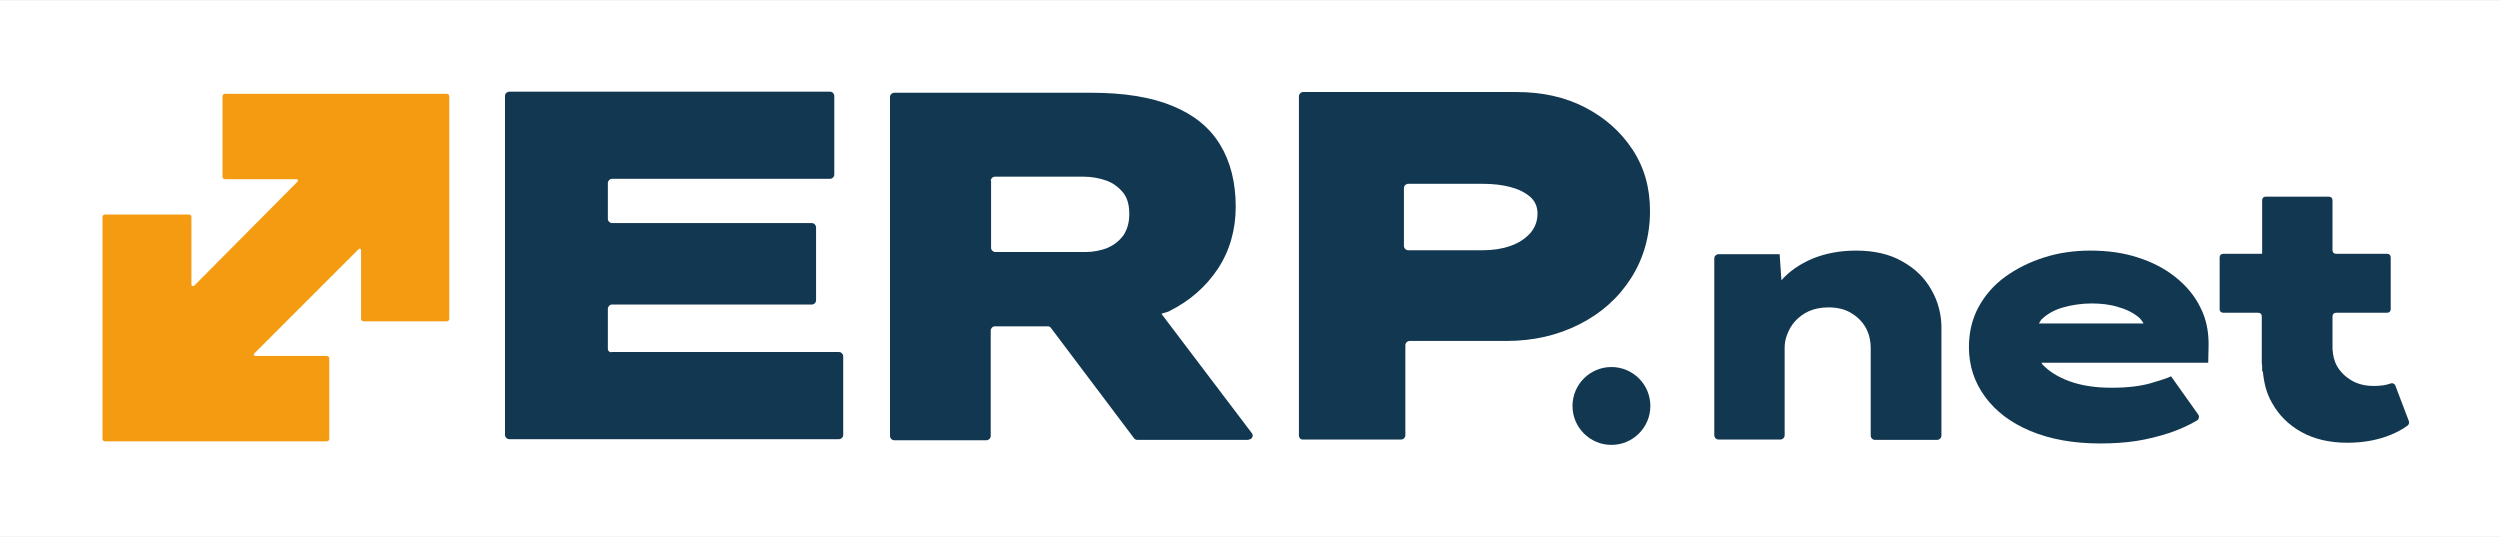
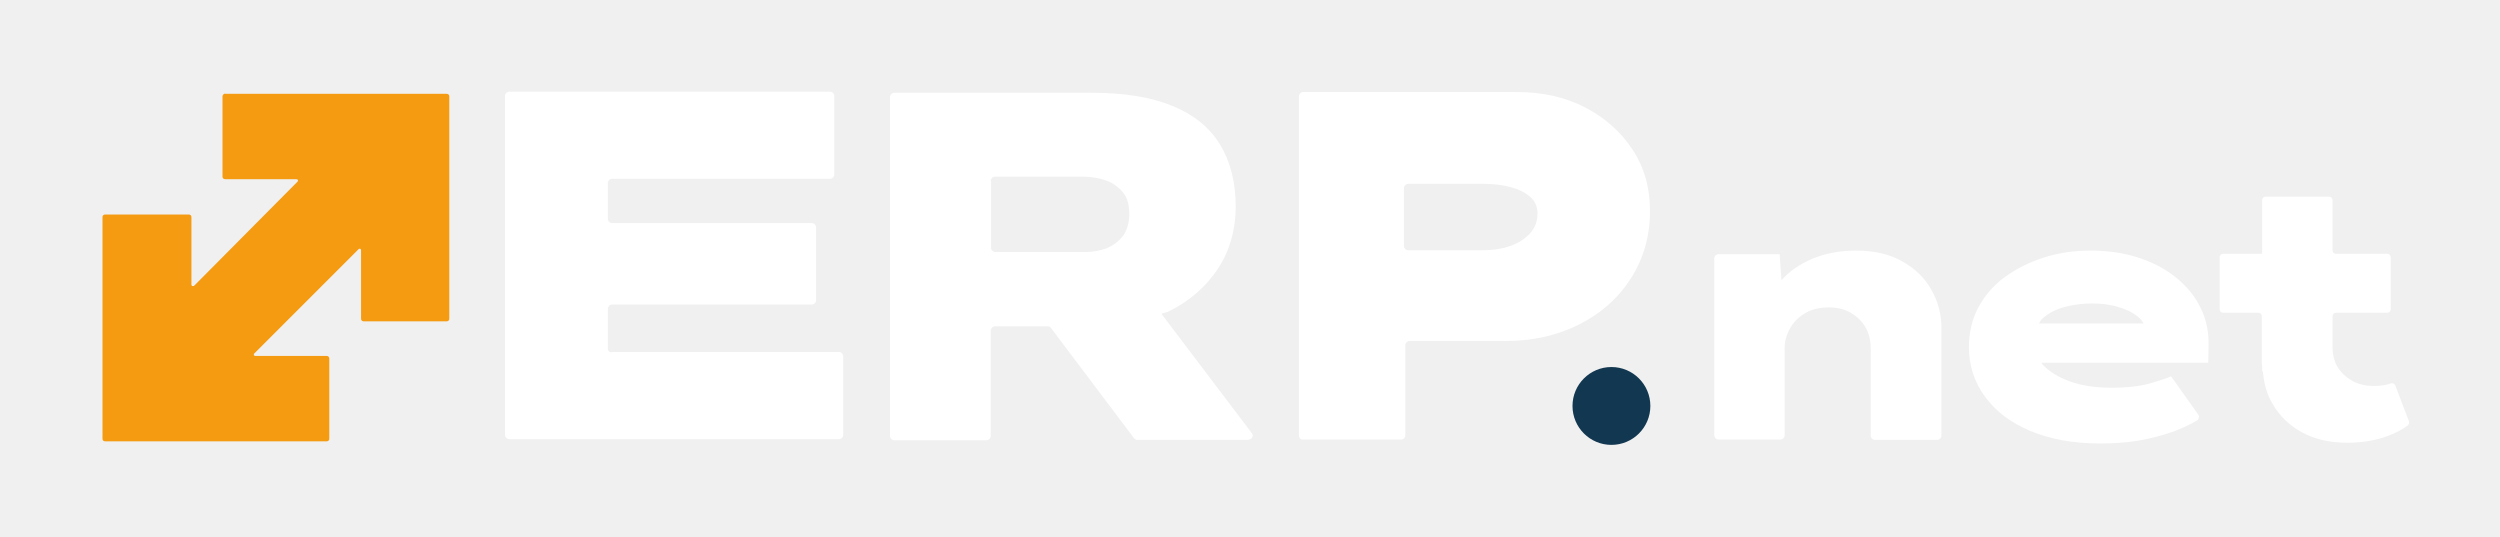
<svg xmlns="http://www.w3.org/2000/svg" version="1.1" id="Layer_1" x="0px" y="0px" width="149pt" height="32pt" viewBox="0 0 700 150" style="enable-background:new 0 0 700 150;" xml:space="preserve">
  <style type="text/css">
	.st0{fill:#F49B11;}
	.st1{fill:#123750;}
	.st2{fill:#FFFFFF;}
	.st3{fill:#231F20;}
</style>
-   <rect width="100%" height="100%" fill="white" />
  <g>
    <g>
      <g>
        <path class="st0" d="M62.3,26.8v22.5c0,0.4,0.3,0.7,0.7,0.7h20c0.4,0,0.6,0.4,0.3,0.7L54.3,79.9c-0.3,0.1-0.7,0-0.7-0.3v-19     c0-0.4-0.3-0.7-0.7-0.7H29.4c-0.4,0-0.7,0.3-0.7,0.7v62.1c0,0.4,0.3,0.7,0.7,0.7h62.1c0.4,0,0.7-0.3,0.7-0.7v-22.5     c0-0.4-0.3-0.7-0.7-0.7h-20c-0.4,0-0.6-0.4-0.3-0.7l29.2-29.2c0.3-0.3,0.7-0.1,0.7,0.3v19.2c0,0.4,0.3,0.7,0.7,0.7h23.3     c0.4,0,0.7-0.3,0.7-0.7V26.8c0-0.4-0.3-0.7-0.7-0.7h-62C62.8,25.9,62.3,26.4,62.3,26.8z" />
      </g>
    </g>
    <g>
-       <path class="st1" d="M170.2,97.5V86.3c0-0.6,0.5-1.2,1.2-1.2h55.9c0.6,0,1.2-0.5,1.2-1.2V63.5c0-0.6-0.5-1.2-1.2-1.2h-55.9    c-0.6,0-1.2-0.5-1.2-1.2V51.1c0-0.6,0.5-1.2,1.2-1.2h61c0.6,0,1.2-0.5,1.2-1.2v-22c0-0.6-0.5-1.2-1.2-1.2h-89.8    c-0.6,0-1.2,0.5-1.2,1.2v94.9c0,0.6,0.5,1.2,1.2,1.2h92.3c0.6,0,1.2-0.5,1.2-1.2v-22c0-0.6-0.5-1.2-1.2-1.2h-63.5    C170.7,98.6,170.2,98.1,170.2,97.5z" />
-       <path class="st1" d="M349.6,122.9c1,0,1.5-1.1,0.9-1.8l-25.3-33.4c0.7-0.3,1.5-0.4,2.1-0.7c5.8-2.9,10.3-6.8,13.7-11.9    c3.3-5,5-10.9,5-17.4c0-6.8-1.5-12.7-4.4-17.4c-2.9-4.8-7.4-8.4-13.3-10.8c-6-2.5-13.6-3.7-22.9-3.7h-55c-0.6,0-1.2,0.5-1.2,1.2    v94.9c0,0.6,0.5,1.2,1.2,1.2h25.8c0.6,0,1.2-0.5,1.2-1.2V92.4c0-0.6,0.5-1.2,1.2-1.2h14.8c0.4,0,0.7,0.2,0.9,0.5l23.2,30.8    c0.2,0.3,0.6,0.5,0.9,0.5H349.6z M277.4,50.5c0-0.6,0.5-1.2,1.2-1.2h24.8c2.3,0,4.4,0.4,6.4,1.1c1.9,0.7,3.5,1.9,4.7,3.4    c1.2,1.5,1.7,3.5,1.7,6c0,2.4-0.6,4.4-1.7,6c-1.2,1.6-2.7,2.7-4.5,3.5c-1.9,0.7-3.9,1.1-6.1,1.1h-25.2c-0.6,0-1.2-0.5-1.2-1.2    V50.5z" />
-       <path class="st1" d="M363.7,121.8V26.8c0-0.6,0.5-1.2,1.2-1.2h59.8c7.1,0,13.5,1.4,19.1,4.3s10,6.8,13.3,11.8    c3.3,5,4.9,10.7,4.9,17.2c0,7-1.8,13.3-5.3,18.8c-3.5,5.5-8.3,9.8-14.4,12.9s-12.9,4.7-20.5,4.7h-27.1c-0.6,0-1.2,0.5-1.2,1.2    v25.2c0,0.6-0.5,1.2-1.2,1.2h-27.7C364.2,122.9,363.7,122.4,363.7,121.8z M393.1,68.7c0,0.6,0.5,1.2,1.2,1.2h20.9    c2.9,0,5.4-0.4,7.7-1.2c2.3-0.8,4.1-2,5.5-3.5c1.4-1.6,2.1-3.4,2.1-5.6c0-1.9-0.7-3.5-2.1-4.7s-3.2-2.1-5.5-2.7    c-2.3-0.6-4.8-0.9-7.7-0.9h-20.9c-0.6,0-1.2,0.5-1.2,1.2V68.7z" />
-       <path class="st1" d="M540.8,81c-1.9-3.4-4.6-6-8.2-8c-3.5-2-7.8-3-12.9-3c-4.6,0-8.7,0.8-12.3,2.3c-3.5,1.5-6.4,3.5-8.6,6    l-0.5-7.3h-17.1c-0.6,0-1.2,0.5-1.2,1.2v49.5c0,0.6,0.5,1.2,1.2,1.2h8.7h8.6c0.6,0,1.2-0.5,1.2-1.2V97.2c0-1.2,0.2-2.4,0.7-3.7    c0.5-1.3,1.2-2.6,2.2-3.7c1-1.1,2.3-2.1,3.8-2.8c1.6-0.7,3.4-1.1,5.6-1.1c2.4,0,4.5,0.5,6.2,1.5c1.7,1,3.1,2.3,4.1,4    c1,1.7,1.5,3.7,1.5,6v24.4c0,0.6,0.5,1.2,1.2,1.2h17.4c0.6,0,1.2-0.5,1.2-1.2V92.2C543.7,88.1,542.7,84.3,540.8,81z" />
-       <path class="st1" d="M618.4,96.9c0.1-4-0.6-7.7-2.3-11c-1.6-3.3-4-6.1-7-8.5c-3-2.4-6.5-4.2-10.6-5.5c-4-1.3-8.4-1.9-13.2-1.9    c-4.5,0-8.8,0.6-12.9,1.9c-4.1,1.3-7.7,3.1-10.9,5.4c-3.2,2.3-5.7,5.2-7.5,8.5c-1.8,3.3-2.7,7.1-2.7,11.2c0,5.2,1.5,9.8,4.5,13.9    c3,4.1,7.2,7.3,12.7,9.6c5.5,2.3,12,3.5,19.5,3.5c3.6,0,6.9-0.2,10.2-0.7c3.2-0.5,6.3-1.3,9.4-2.3c2.6-0.9,5.1-2,7.5-3.4    c0.6-0.3,0.8-1.2,0.4-1.7l-7.6-10.7c-1,0.5-2.9,1.1-5.6,1.9c-2.7,0.8-6.4,1.3-11,1.3c-4.6,0-8.5-0.6-11.8-1.8    c-3.3-1.2-5.8-2.8-7.6-4.7c-0.1-0.2-0.2-0.3-0.3-0.5h46.7L618.4,96.9z M577.7,85.9c2.5-0.7,5.2-1.1,8-1.1c2.7,0,5.2,0.3,7.4,1    c2.2,0.6,4,1.5,5.4,2.6c0.8,0.6,1.3,1.3,1.7,2h-29.3c0.2-0.3,0.4-0.7,0.6-1C573.1,87.8,575.2,86.6,577.7,85.9z" />
-       <path class="st1" d="M670.7,107.8c-0.2-0.5-0.7-0.8-1.3-0.6c-1.4,0.5-2.9,0.7-4.7,0.7c-2.4,0-4.5-0.5-6.2-1.5    c-1.7-1-3.1-2.3-4.1-4c-0.8-1.4-1.2-3.1-1.3-4.9c0,0,0-0.1,0-0.1v-9c0-0.6,0.4-1,1-1h14.3c0.6,0,1-0.4,1-1V71.9c0-0.6-0.4-1-1-1    h-14.3c-0.6,0-1-0.4-1-1v-14c0-0.6-0.4-1-1-1h-17.7c-0.6,0-1,0.4-1,1v14.9h-0.1v0.1h-10.8c-0.6,0-1,0.4-1,1v14.5c0,0.6,0.4,1,1,1    h9.8c0.6,0,1,0.4,1,1v13.1c0,0.3,0.1,0.6,0.1,0.9v1.4h0.2c0.3,3.2,1,6.2,2.6,8.9c1.9,3.4,4.6,6.1,8.2,8.1c3.6,2,7.9,3,12.9,3    c4.6,0,8.7-0.8,12.3-2.3c1.6-0.7,3.2-1.5,4.5-2.5c0.4-0.3,0.5-0.7,0.4-1.2L670.7,107.8z" />
+       <path class="st2" d="M170.2,97.5V86.3c0-0.6,0.5-1.2,1.2-1.2h55.9c0.6,0,1.2-0.5,1.2-1.2V63.5c0-0.6-0.5-1.2-1.2-1.2h-55.9    c-0.6,0-1.2-0.5-1.2-1.2V51.1c0-0.6,0.5-1.2,1.2-1.2h61c0.6,0,1.2-0.5,1.2-1.2v-22c0-0.6-0.5-1.2-1.2-1.2h-89.8    c-0.6,0-1.2,0.5-1.2,1.2v94.9c0,0.6,0.5,1.2,1.2,1.2h92.3c0.6,0,1.2-0.5,1.2-1.2v-22c0-0.6-0.5-1.2-1.2-1.2h-63.5    C170.7,98.6,170.2,98.1,170.2,97.5z" />
+       <path class="st2" d="M349.6,122.9c1,0,1.5-1.1,0.9-1.8l-25.3-33.4c0.7-0.3,1.5-0.4,2.1-0.7c5.8-2.9,10.3-6.8,13.7-11.9    c3.3-5,5-10.9,5-17.4c0-6.8-1.5-12.7-4.4-17.4c-2.9-4.8-7.4-8.4-13.3-10.8c-6-2.5-13.6-3.7-22.9-3.7h-55c-0.6,0-1.2,0.5-1.2,1.2    v94.9c0,0.6,0.5,1.2,1.2,1.2h25.8c0.6,0,1.2-0.5,1.2-1.2V92.4c0-0.6,0.5-1.2,1.2-1.2h14.8c0.4,0,0.7,0.2,0.9,0.5l23.2,30.8    c0.2,0.3,0.6,0.5,0.9,0.5H349.6z M277.4,50.5c0-0.6,0.5-1.2,1.2-1.2h24.8c2.3,0,4.4,0.4,6.4,1.1c1.9,0.7,3.5,1.9,4.7,3.4    c1.2,1.5,1.7,3.5,1.7,6c0,2.4-0.6,4.4-1.7,6c-1.2,1.6-2.7,2.7-4.5,3.5c-1.9,0.7-3.9,1.1-6.1,1.1h-25.2c-0.6,0-1.2-0.5-1.2-1.2    V50.5z" />
+       <path class="st2" d="M363.7,121.8V26.8c0-0.6,0.5-1.2,1.2-1.2h59.8c7.1,0,13.5,1.4,19.1,4.3s10,6.8,13.3,11.8    c3.3,5,4.9,10.7,4.9,17.2c0,7-1.8,13.3-5.3,18.8c-3.5,5.5-8.3,9.8-14.4,12.9s-12.9,4.7-20.5,4.7h-27.1c-0.6,0-1.2,0.5-1.2,1.2    v25.2c0,0.6-0.5,1.2-1.2,1.2h-27.7C364.2,122.9,363.7,122.4,363.7,121.8z M393.1,68.7c0,0.6,0.5,1.2,1.2,1.2h20.9    c2.9,0,5.4-0.4,7.7-1.2c2.3-0.8,4.1-2,5.5-3.5c1.4-1.6,2.1-3.4,2.1-5.6c0-1.9-0.7-3.5-2.1-4.7s-3.2-2.1-5.5-2.7    c-2.3-0.6-4.8-0.9-7.7-0.9h-20.9c-0.6,0-1.2,0.5-1.2,1.2V68.7z" />
+       <path class="st2" d="M540.8,81c-1.9-3.4-4.6-6-8.2-8c-3.5-2-7.8-3-12.9-3c-4.6,0-8.7,0.8-12.3,2.3c-3.5,1.5-6.4,3.5-8.6,6    l-0.5-7.3h-17.1c-0.6,0-1.2,0.5-1.2,1.2v49.5c0,0.6,0.5,1.2,1.2,1.2h8.7h8.6c0.6,0,1.2-0.5,1.2-1.2V97.2c0-1.2,0.2-2.4,0.7-3.7    c0.5-1.3,1.2-2.6,2.2-3.7c1-1.1,2.3-2.1,3.8-2.8c1.6-0.7,3.4-1.1,5.6-1.1c2.4,0,4.5,0.5,6.2,1.5c1.7,1,3.1,2.3,4.1,4    c1,1.7,1.5,3.7,1.5,6v24.4c0,0.6,0.5,1.2,1.2,1.2h17.4c0.6,0,1.2-0.5,1.2-1.2V92.2C543.7,88.1,542.7,84.3,540.8,81z" />
+       <path class="st2" d="M618.4,96.9c0.1-4-0.6-7.7-2.3-11c-1.6-3.3-4-6.1-7-8.5c-3-2.4-6.5-4.2-10.6-5.5c-4-1.3-8.4-1.9-13.2-1.9    c-4.5,0-8.8,0.6-12.9,1.9c-4.1,1.3-7.7,3.1-10.9,5.4c-3.2,2.3-5.7,5.2-7.5,8.5c-1.8,3.3-2.7,7.1-2.7,11.2c0,5.2,1.5,9.8,4.5,13.9    c3,4.1,7.2,7.3,12.7,9.6c5.5,2.3,12,3.5,19.5,3.5c3.6,0,6.9-0.2,10.2-0.7c3.2-0.5,6.3-1.3,9.4-2.3c2.6-0.9,5.1-2,7.5-3.4    c0.6-0.3,0.8-1.2,0.4-1.7l-7.6-10.7c-1,0.5-2.9,1.1-5.6,1.9c-2.7,0.8-6.4,1.3-11,1.3c-4.6,0-8.5-0.6-11.8-1.8    c-3.3-1.2-5.8-2.8-7.6-4.7c-0.1-0.2-0.2-0.3-0.3-0.5h46.7L618.4,96.9z M577.7,85.9c2.5-0.7,5.2-1.1,8-1.1c2.7,0,5.2,0.3,7.4,1    c2.2,0.6,4,1.5,5.4,2.6c0.8,0.6,1.3,1.3,1.7,2h-29.3c0.2-0.3,0.4-0.7,0.6-1C573.1,87.8,575.2,86.6,577.7,85.9z" />
+       <path class="st2" d="M670.7,107.8c-0.2-0.5-0.7-0.8-1.3-0.6c-1.4,0.5-2.9,0.7-4.7,0.7c-2.4,0-4.5-0.5-6.2-1.5    c-1.7-1-3.1-2.3-4.1-4c-0.8-1.4-1.2-3.1-1.3-4.9c0,0,0-0.1,0-0.1v-9c0-0.6,0.4-1,1-1h14.3c0.6,0,1-0.4,1-1V71.9c0-0.6-0.4-1-1-1    h-14.3c-0.6,0-1-0.4-1-1v-14c0-0.6-0.4-1-1-1h-17.7c-0.6,0-1,0.4-1,1v14.9h-0.1v0.1h-10.8c-0.6,0-1,0.4-1,1v14.5c0,0.6,0.4,1,1,1    h9.8c0.6,0,1,0.4,1,1v13.1c0,0.3,0.1,0.6,0.1,0.9v1.4h0.2c0.3,3.2,1,6.2,2.6,8.9c1.9,3.4,4.6,6.1,8.2,8.1c3.6,2,7.9,3,12.9,3    c4.6,0,8.7-0.8,12.3-2.3c1.6-0.7,3.2-1.5,4.5-2.5c0.4-0.3,0.5-0.7,0.4-1.2L670.7,107.8z" />
    </g>
    <circle class="st1" cx="451.2" cy="113.5" r="10.9" />
  </g>
</svg>
